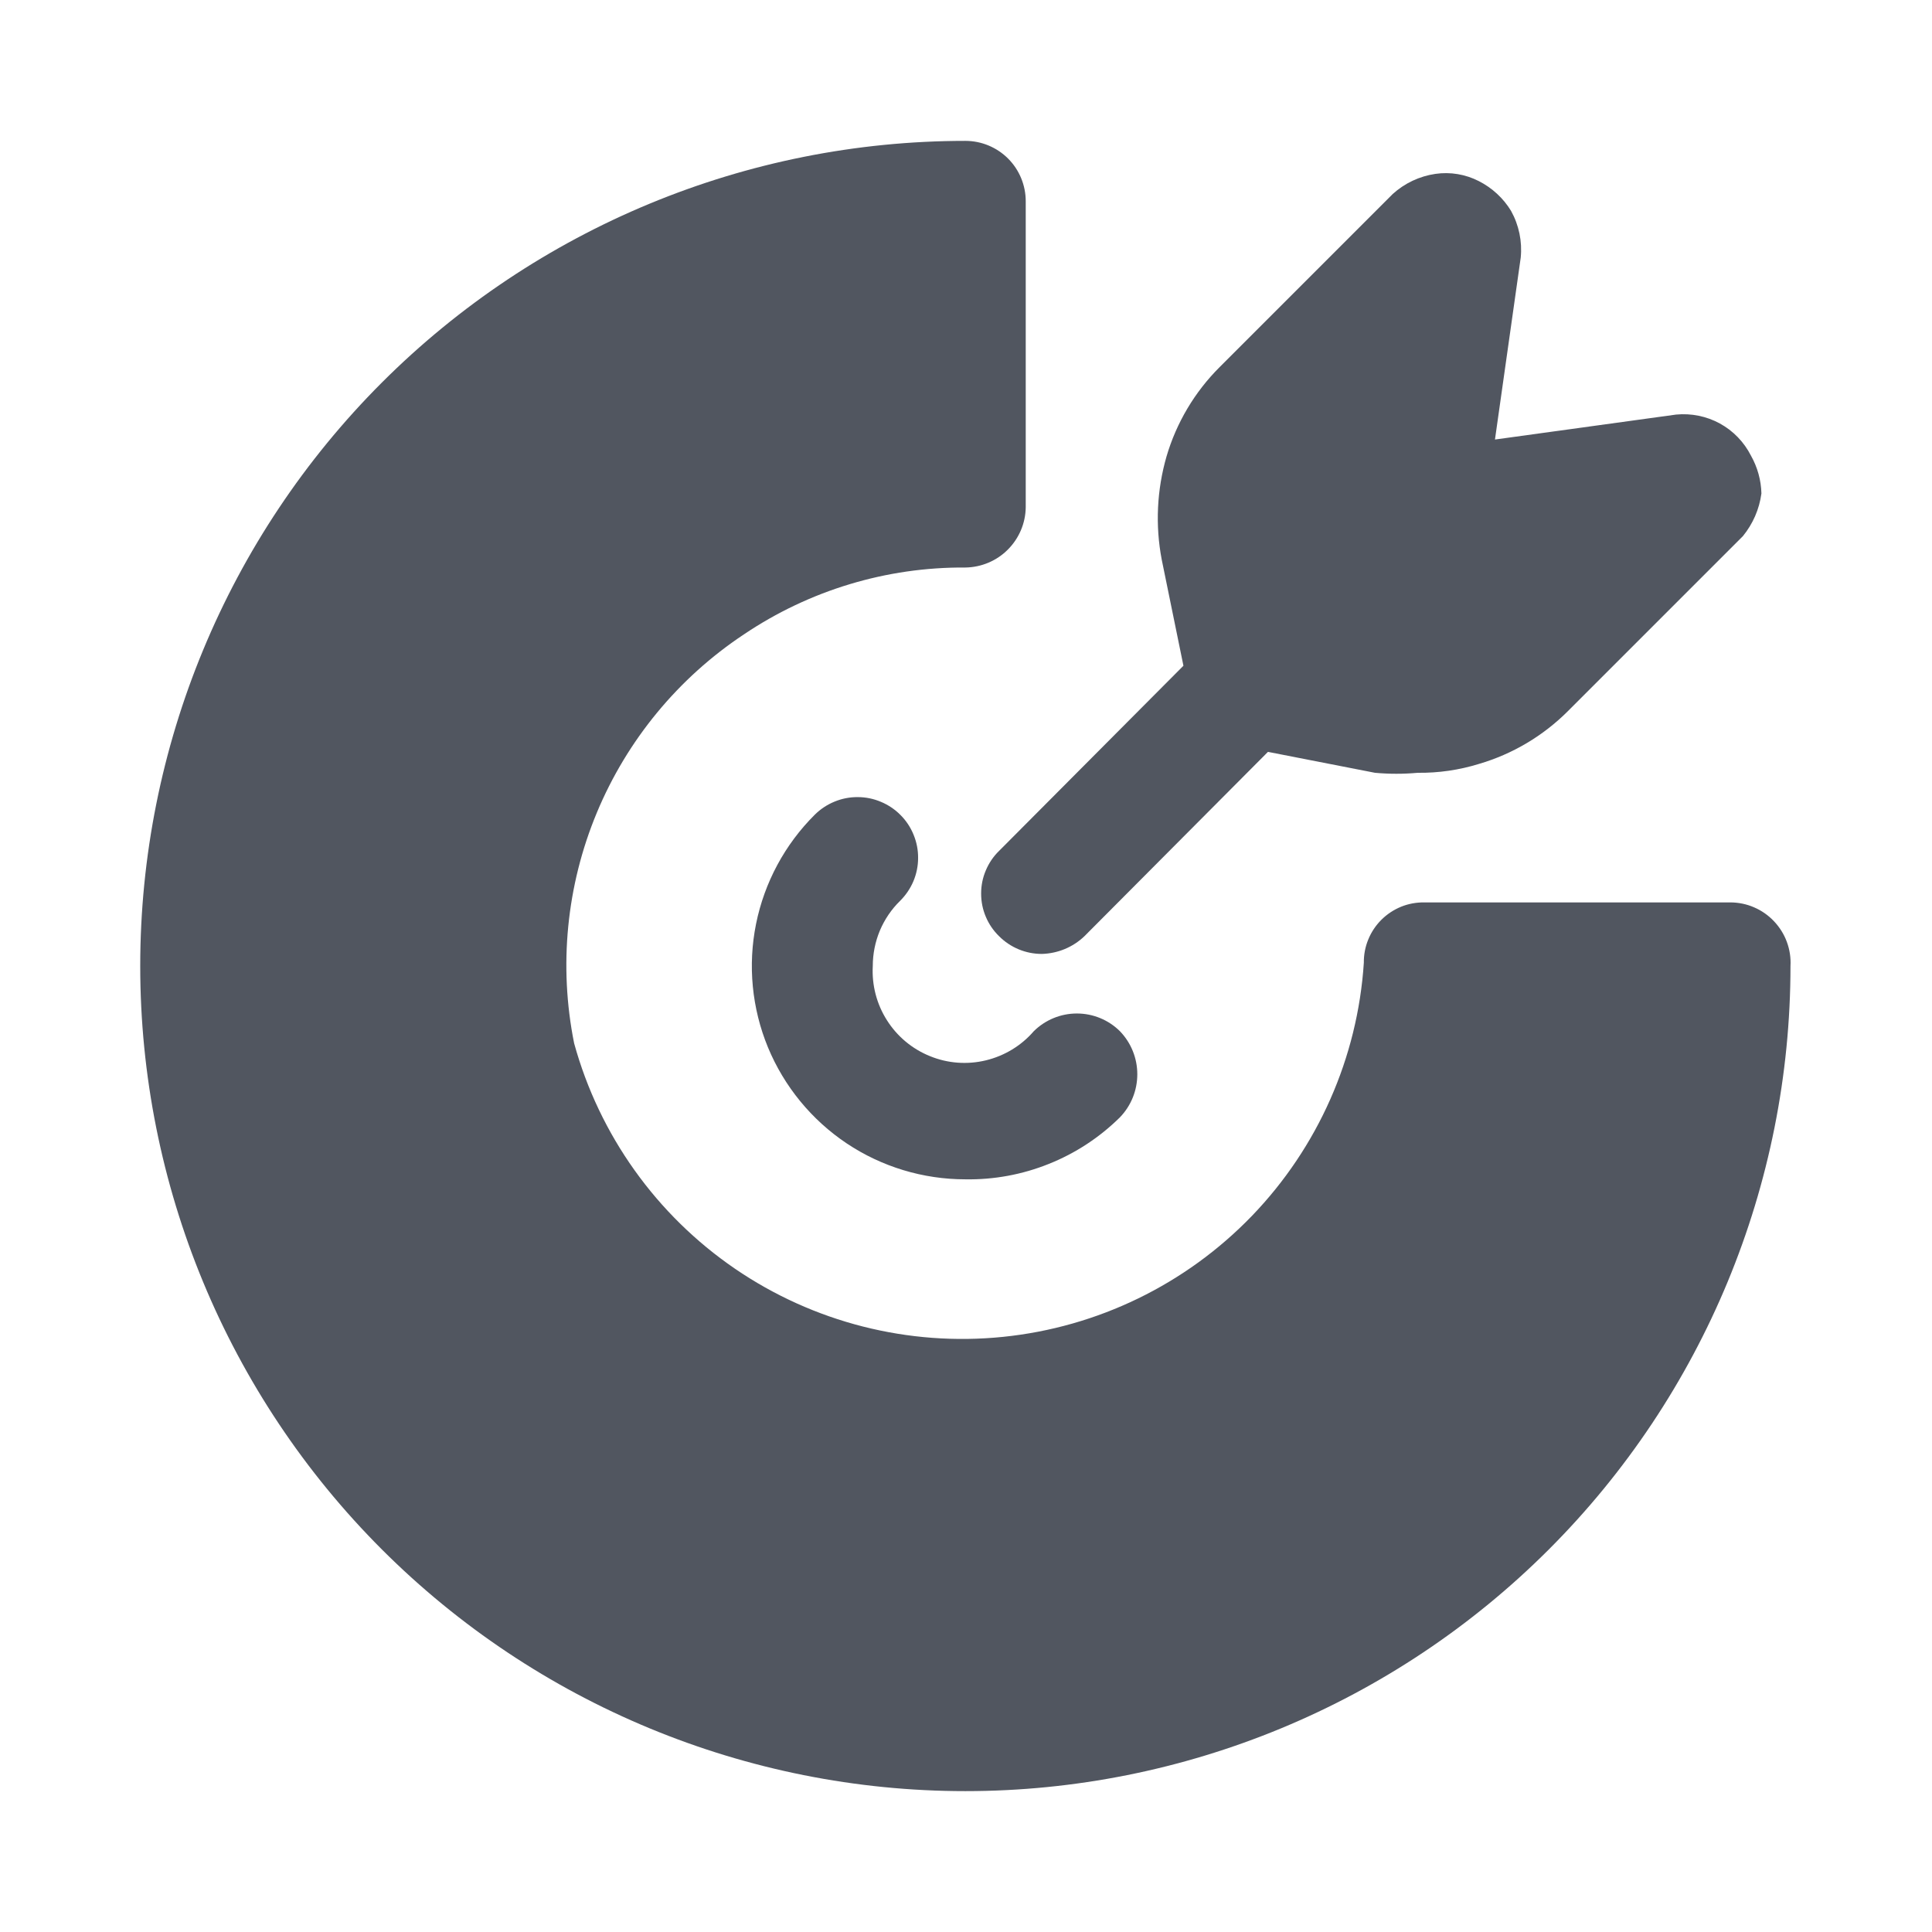
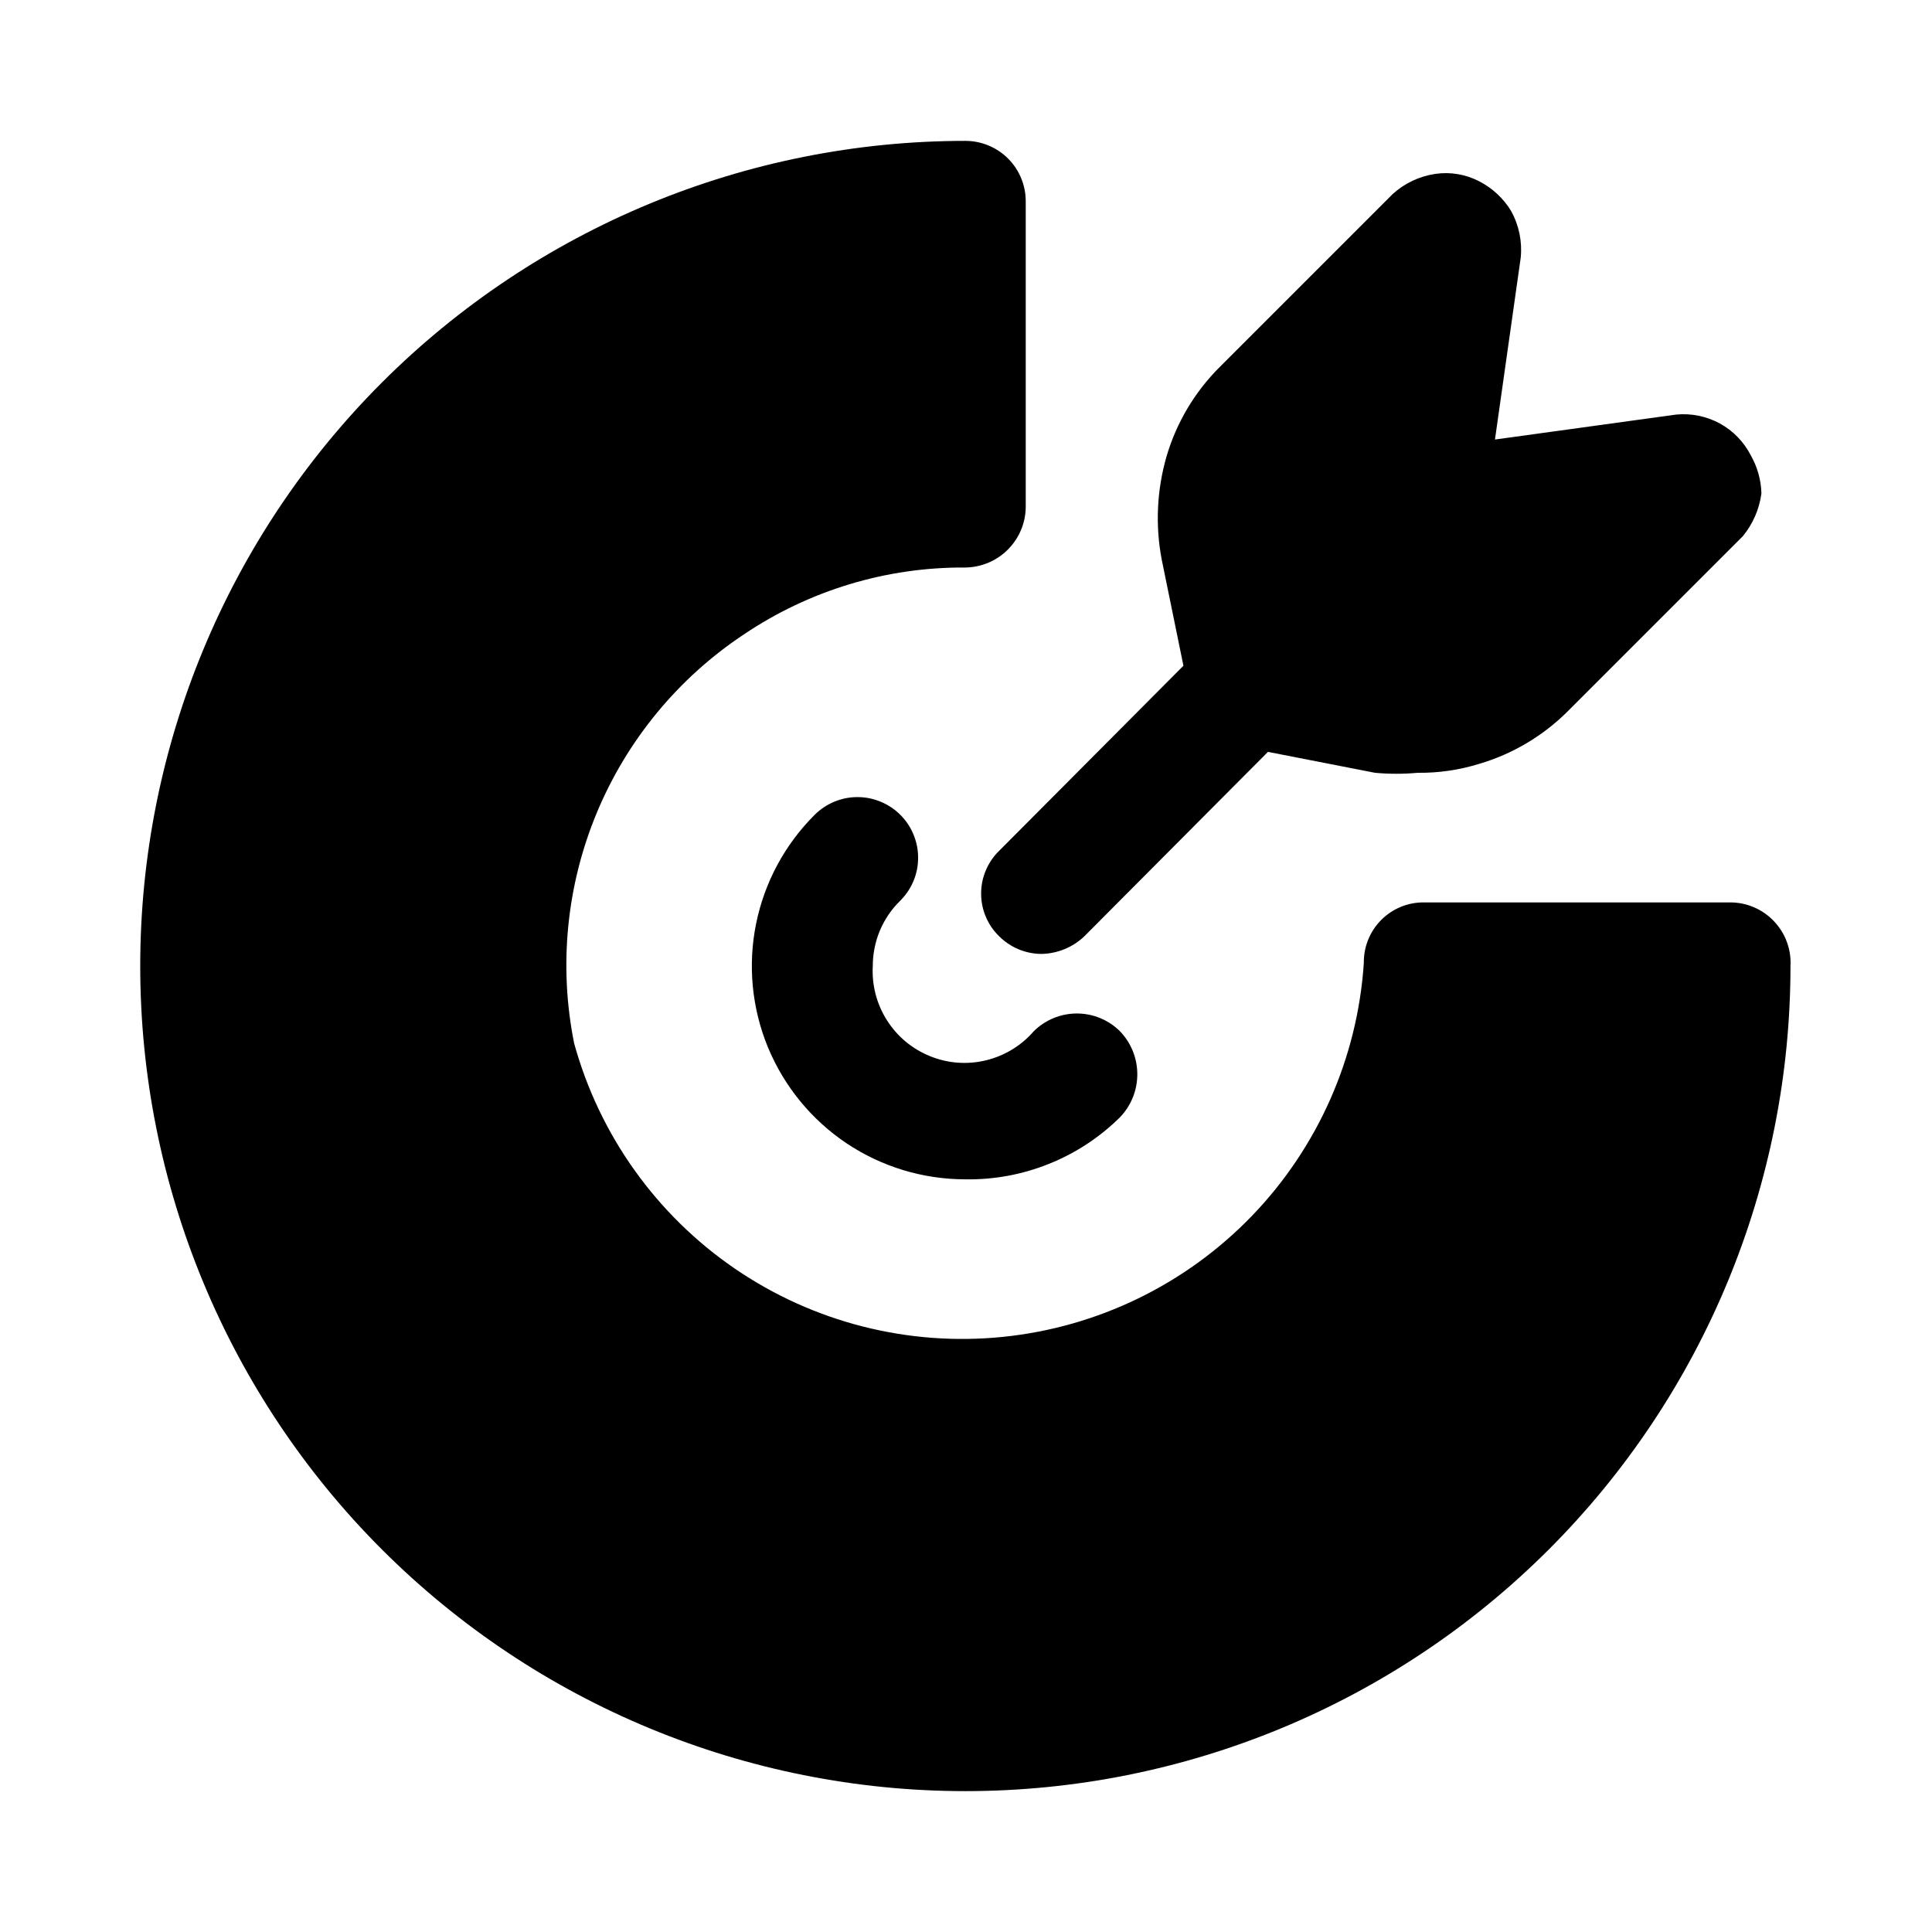
<svg xmlns="http://www.w3.org/2000/svg" viewBox="0 0 24 24" fill="none">
-   <path d="M11.992 14.65C11.467 14.65 10.954 14.495 10.517 14.203C10.081 13.911 9.741 13.496 9.54 13.011C9.34 12.526 9.288 11.992 9.392 11.477C9.496 10.962 9.75 10.49 10.122 10.12C10.193 10.05 10.276 9.995 10.367 9.958C10.459 9.92 10.557 9.901 10.656 9.902C10.755 9.902 10.852 9.922 10.944 9.961C11.035 9.999 11.118 10.055 11.187 10.125C11.257 10.195 11.312 10.278 11.349 10.37C11.387 10.462 11.406 10.56 11.405 10.659C11.405 10.757 11.385 10.855 11.347 10.946C11.308 11.038 11.252 11.12 11.182 11.19C11.074 11.295 10.989 11.421 10.93 11.56C10.872 11.7 10.842 11.849 10.842 12C10.829 12.237 10.89 12.473 11.018 12.674C11.145 12.875 11.332 13.031 11.553 13.12C11.773 13.21 12.016 13.228 12.247 13.172C12.478 13.116 12.687 12.99 12.842 12.81C12.985 12.669 13.177 12.59 13.377 12.59C13.578 12.59 13.77 12.669 13.912 12.81C14.051 12.954 14.128 13.145 14.128 13.345C14.128 13.545 14.051 13.736 13.912 13.88C13.659 14.13 13.36 14.326 13.03 14.458C12.7 14.591 12.347 14.656 11.992 14.65Z" fill="#515660" />
-   <path d="M22.242 12C22.242 14.719 21.162 17.326 19.24 19.248C17.318 21.17 14.711 22.25 11.992 22.25C9.274 22.25 6.667 21.17 4.744 19.248C2.822 17.326 1.742 14.719 1.742 12C1.742 9.282 2.822 6.674 4.744 4.752C6.667 2.83 9.274 1.75 11.992 1.75C12.191 1.75 12.382 1.829 12.523 1.97C12.663 2.11 12.742 2.301 12.742 2.5V6.3C12.74 6.498 12.66 6.687 12.52 6.827C12.38 6.968 12.19 7.047 11.992 7.05C11.013 7.043 10.054 7.333 9.242 7.88C8.426 8.421 7.789 9.194 7.413 10.098C7.037 11.003 6.939 11.999 7.132 12.96C7.446 14.1 8.153 15.091 9.128 15.759C10.104 16.427 11.284 16.727 12.46 16.607C13.636 16.487 14.731 15.955 15.552 15.104C16.372 14.253 16.865 13.139 16.942 11.96C16.941 11.861 16.959 11.763 16.997 11.671C17.034 11.58 17.089 11.497 17.159 11.427C17.229 11.357 17.312 11.302 17.404 11.264C17.495 11.227 17.593 11.209 17.692 11.21H21.492C21.594 11.21 21.695 11.23 21.789 11.271C21.883 11.311 21.967 11.37 22.037 11.444C22.107 11.518 22.162 11.605 22.197 11.701C22.232 11.796 22.248 11.898 22.242 12Z" fill="#515660" />
-   <path d="M21.881 6.13C21.855 6.325 21.775 6.508 21.651 6.66L19.481 8.83C19.172 9.14 18.791 9.367 18.371 9.49C18.125 9.566 17.869 9.603 17.611 9.6C17.435 9.616 17.257 9.616 17.081 9.6L15.751 9.34L13.471 11.63C13.328 11.767 13.139 11.845 12.941 11.85C12.742 11.85 12.552 11.771 12.411 11.63C12.34 11.561 12.284 11.479 12.246 11.388C12.207 11.297 12.188 11.199 12.188 11.1C12.188 11.001 12.207 10.904 12.246 10.813C12.284 10.722 12.34 10.639 12.411 10.57L14.701 8.27L14.431 6.95C14.35 6.525 14.371 6.086 14.491 5.67C14.614 5.251 14.841 4.869 15.151 4.56L17.301 2.41C17.449 2.276 17.633 2.189 17.831 2.16C18.016 2.133 18.205 2.165 18.371 2.25C18.536 2.334 18.675 2.462 18.771 2.62C18.869 2.797 18.911 2.999 18.891 3.2L18.571 5.46L20.821 5.15C21.009 5.132 21.199 5.17 21.365 5.261C21.531 5.352 21.665 5.491 21.751 5.66C21.832 5.804 21.877 5.965 21.881 6.13Z" fill="#515660" />
+   <path d="M11.992 14.65C11.467 14.65 10.954 14.495 10.517 14.203C10.081 13.911 9.741 13.496 9.54 13.011C9.34 12.526 9.288 11.992 9.392 11.477C9.496 10.962 9.75 10.49 10.122 10.12C10.193 10.05 10.276 9.995 10.367 9.958C10.459 9.92 10.557 9.901 10.656 9.902C10.755 9.902 10.852 9.922 10.944 9.961C11.035 9.999 11.118 10.055 11.187 10.125C11.257 10.195 11.312 10.278 11.349 10.37C11.387 10.462 11.406 10.56 11.405 10.659C11.405 10.757 11.385 10.855 11.347 10.946C11.308 11.038 11.252 11.12 11.182 11.19C11.074 11.295 10.989 11.421 10.93 11.56C10.872 11.7 10.842 11.849 10.842 12C10.829 12.237 10.89 12.473 11.018 12.674C11.145 12.875 11.332 13.031 11.553 13.12C11.773 13.21 12.016 13.228 12.247 13.172C12.478 13.116 12.687 12.99 12.842 12.81C12.985 12.669 13.177 12.59 13.377 12.59C13.578 12.59 13.77 12.669 13.912 12.81C14.051 12.954 14.128 13.145 14.128 13.345C14.128 13.545 14.051 13.736 13.912 13.88C13.659 14.13 13.36 14.326 13.03 14.458C12.7 14.591 12.347 14.656 11.992 14.65Z" fill="currentColor" />
+   <path d="M22.242 12C22.242 14.719 21.162 17.326 19.24 19.248C17.318 21.17 14.711 22.25 11.992 22.25C9.274 22.25 6.667 21.17 4.744 19.248C2.822 17.326 1.742 14.719 1.742 12C1.742 9.282 2.822 6.674 4.744 4.752C6.667 2.83 9.274 1.75 11.992 1.75C12.191 1.75 12.382 1.829 12.523 1.97C12.663 2.11 12.742 2.301 12.742 2.5V6.3C12.74 6.498 12.66 6.687 12.52 6.827C12.38 6.968 12.19 7.047 11.992 7.05C11.013 7.043 10.054 7.333 9.242 7.88C8.426 8.421 7.789 9.194 7.413 10.098C7.037 11.003 6.939 11.999 7.132 12.96C7.446 14.1 8.153 15.091 9.128 15.759C10.104 16.427 11.284 16.727 12.46 16.607C13.636 16.487 14.731 15.955 15.552 15.104C16.372 14.253 16.865 13.139 16.942 11.96C16.941 11.861 16.959 11.763 16.997 11.671C17.034 11.58 17.089 11.497 17.159 11.427C17.229 11.357 17.312 11.302 17.404 11.264C17.495 11.227 17.593 11.209 17.692 11.21H21.492C21.594 11.21 21.695 11.23 21.789 11.271C21.883 11.311 21.967 11.37 22.037 11.444C22.107 11.518 22.162 11.605 22.197 11.701C22.232 11.796 22.248 11.898 22.242 12Z" fill="currentColor" />
+   <path d="M21.881 6.13C21.855 6.325 21.775 6.508 21.651 6.66L19.481 8.83C19.172 9.14 18.791 9.367 18.371 9.49C18.125 9.566 17.869 9.603 17.611 9.6C17.435 9.616 17.257 9.616 17.081 9.6L15.751 9.34L13.471 11.63C13.328 11.767 13.139 11.845 12.941 11.85C12.742 11.85 12.552 11.771 12.411 11.63C12.34 11.561 12.284 11.479 12.246 11.388C12.207 11.297 12.188 11.199 12.188 11.1C12.188 11.001 12.207 10.904 12.246 10.813C12.284 10.722 12.34 10.639 12.411 10.57L14.701 8.27L14.431 6.95C14.35 6.525 14.371 6.086 14.491 5.67C14.614 5.251 14.841 4.869 15.151 4.56L17.301 2.41C17.449 2.276 17.633 2.189 17.831 2.16C18.016 2.133 18.205 2.165 18.371 2.25C18.536 2.334 18.675 2.462 18.771 2.62C18.869 2.797 18.911 2.999 18.891 3.2L18.571 5.46L20.821 5.15C21.009 5.132 21.199 5.17 21.365 5.261C21.531 5.352 21.665 5.491 21.751 5.66C21.832 5.804 21.877 5.965 21.881 6.13Z" fill="currentColor" />
</svg>
